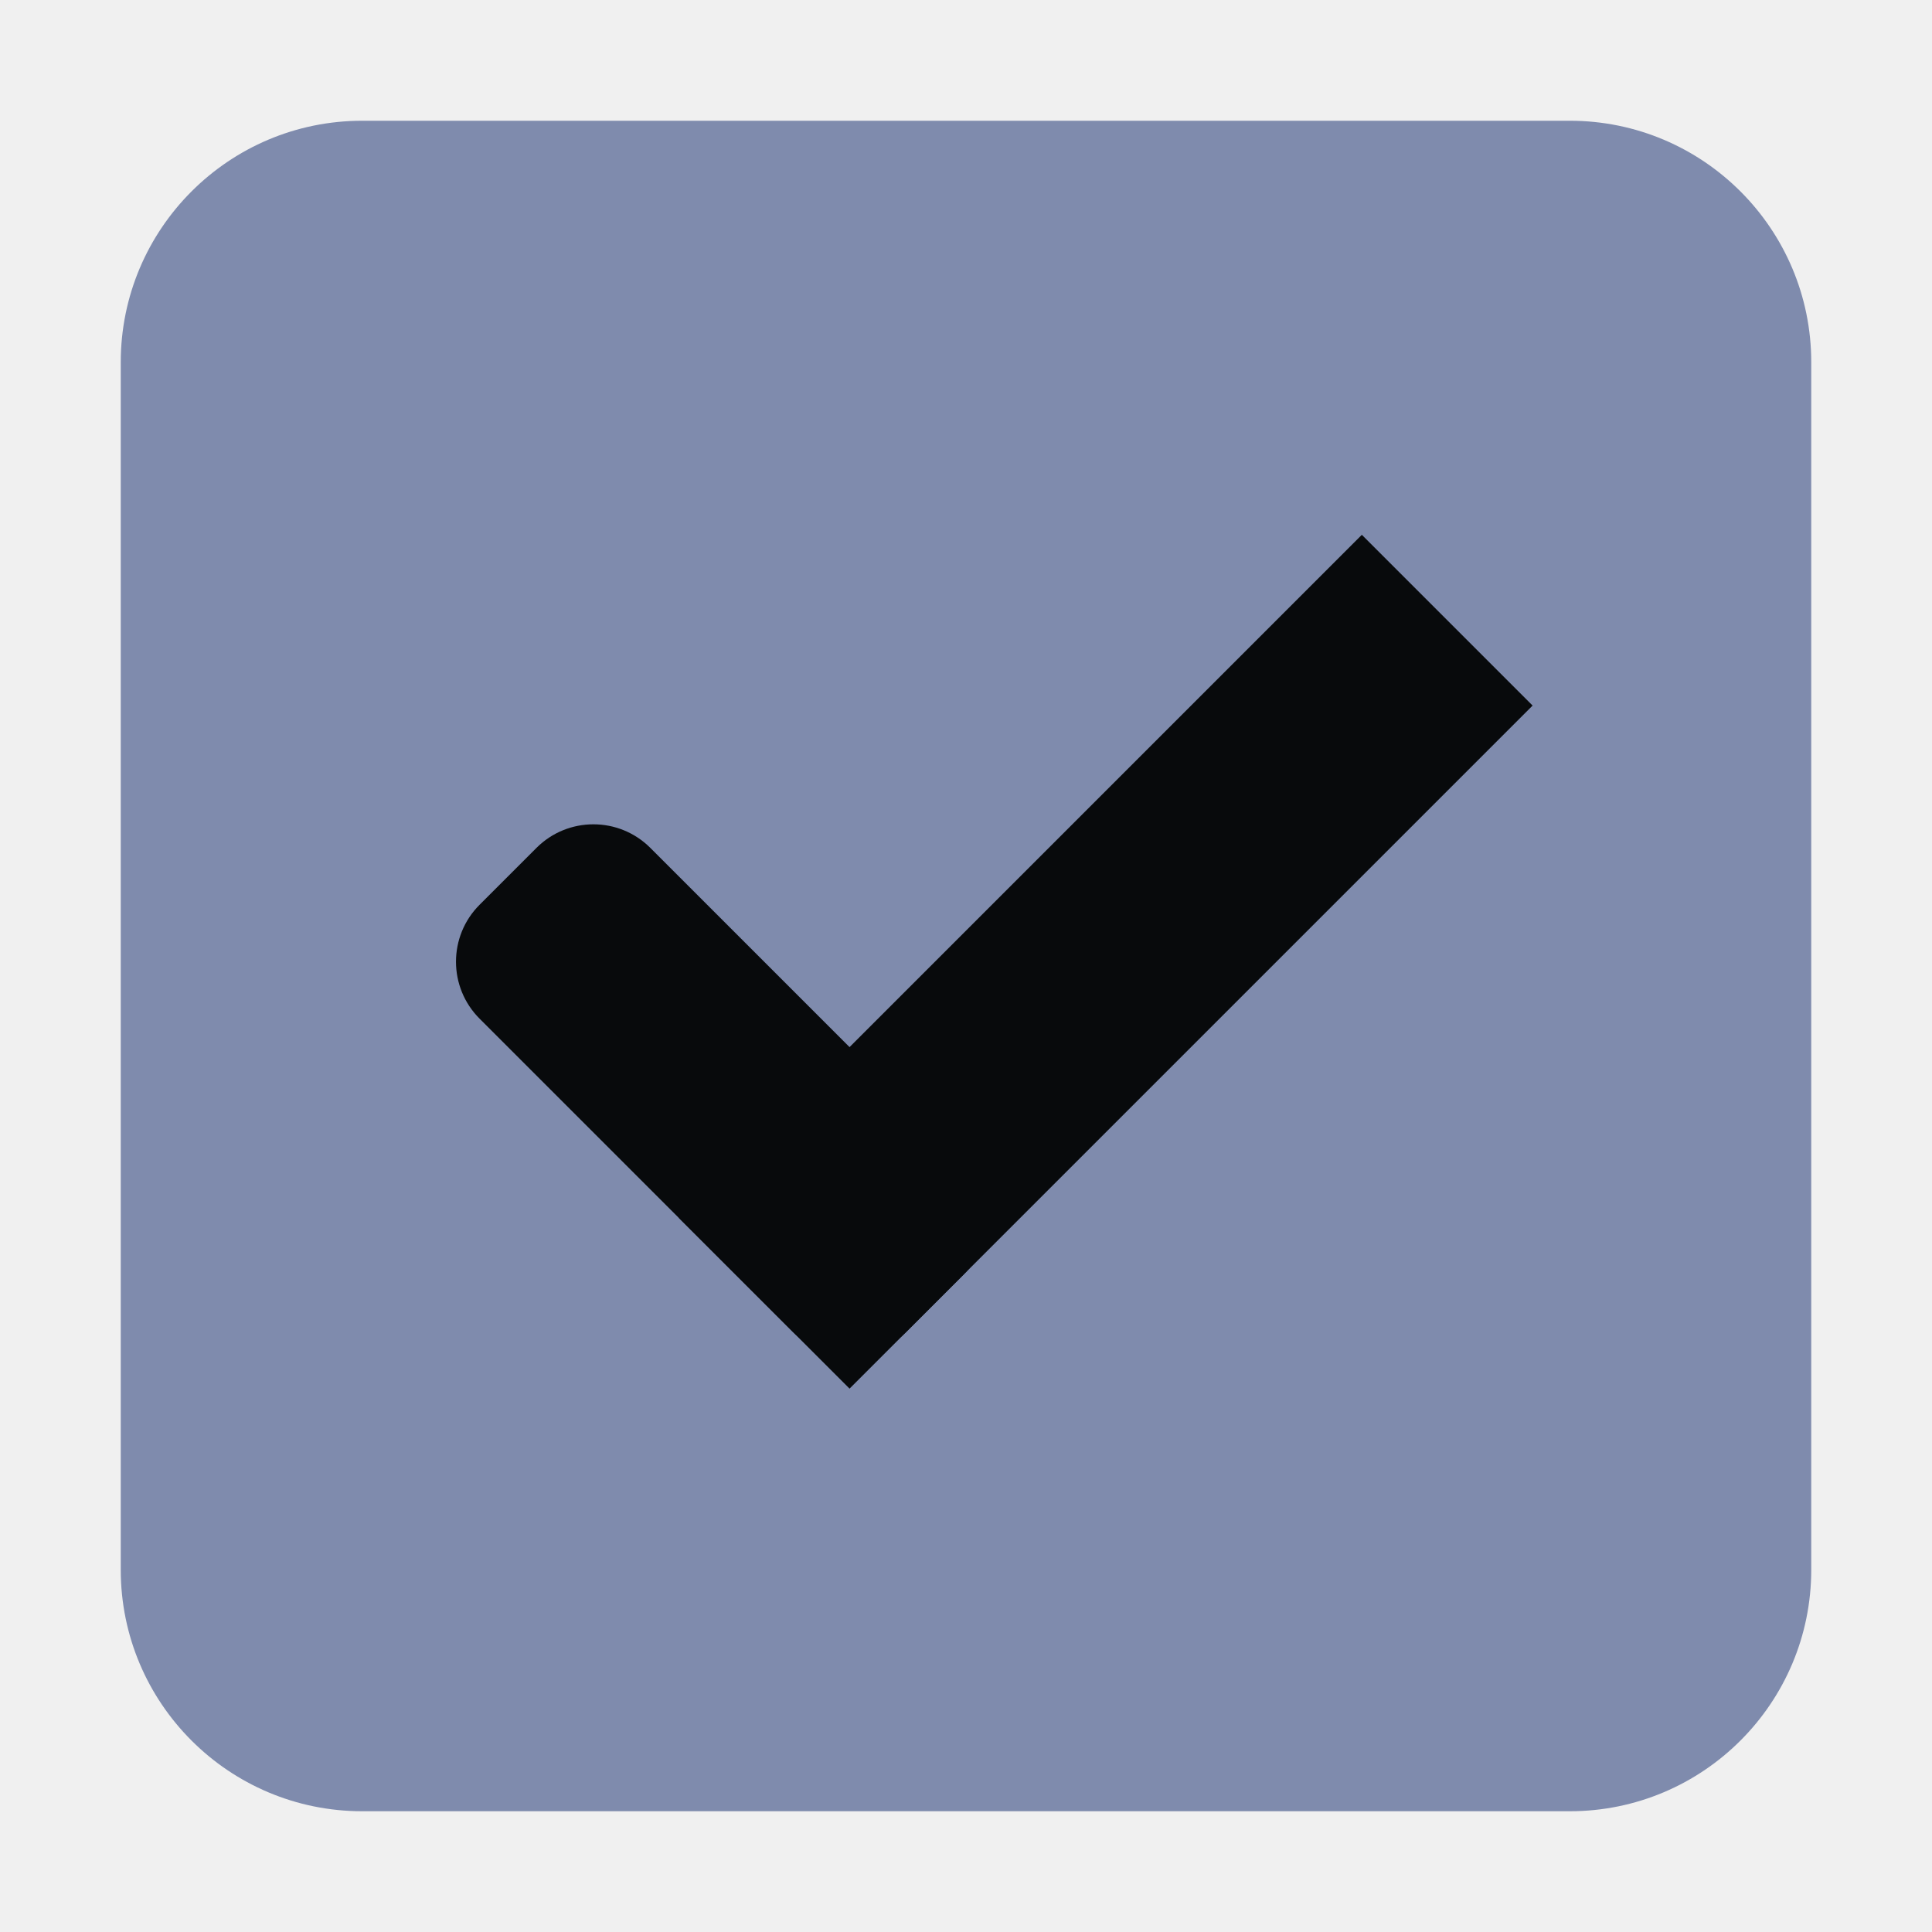
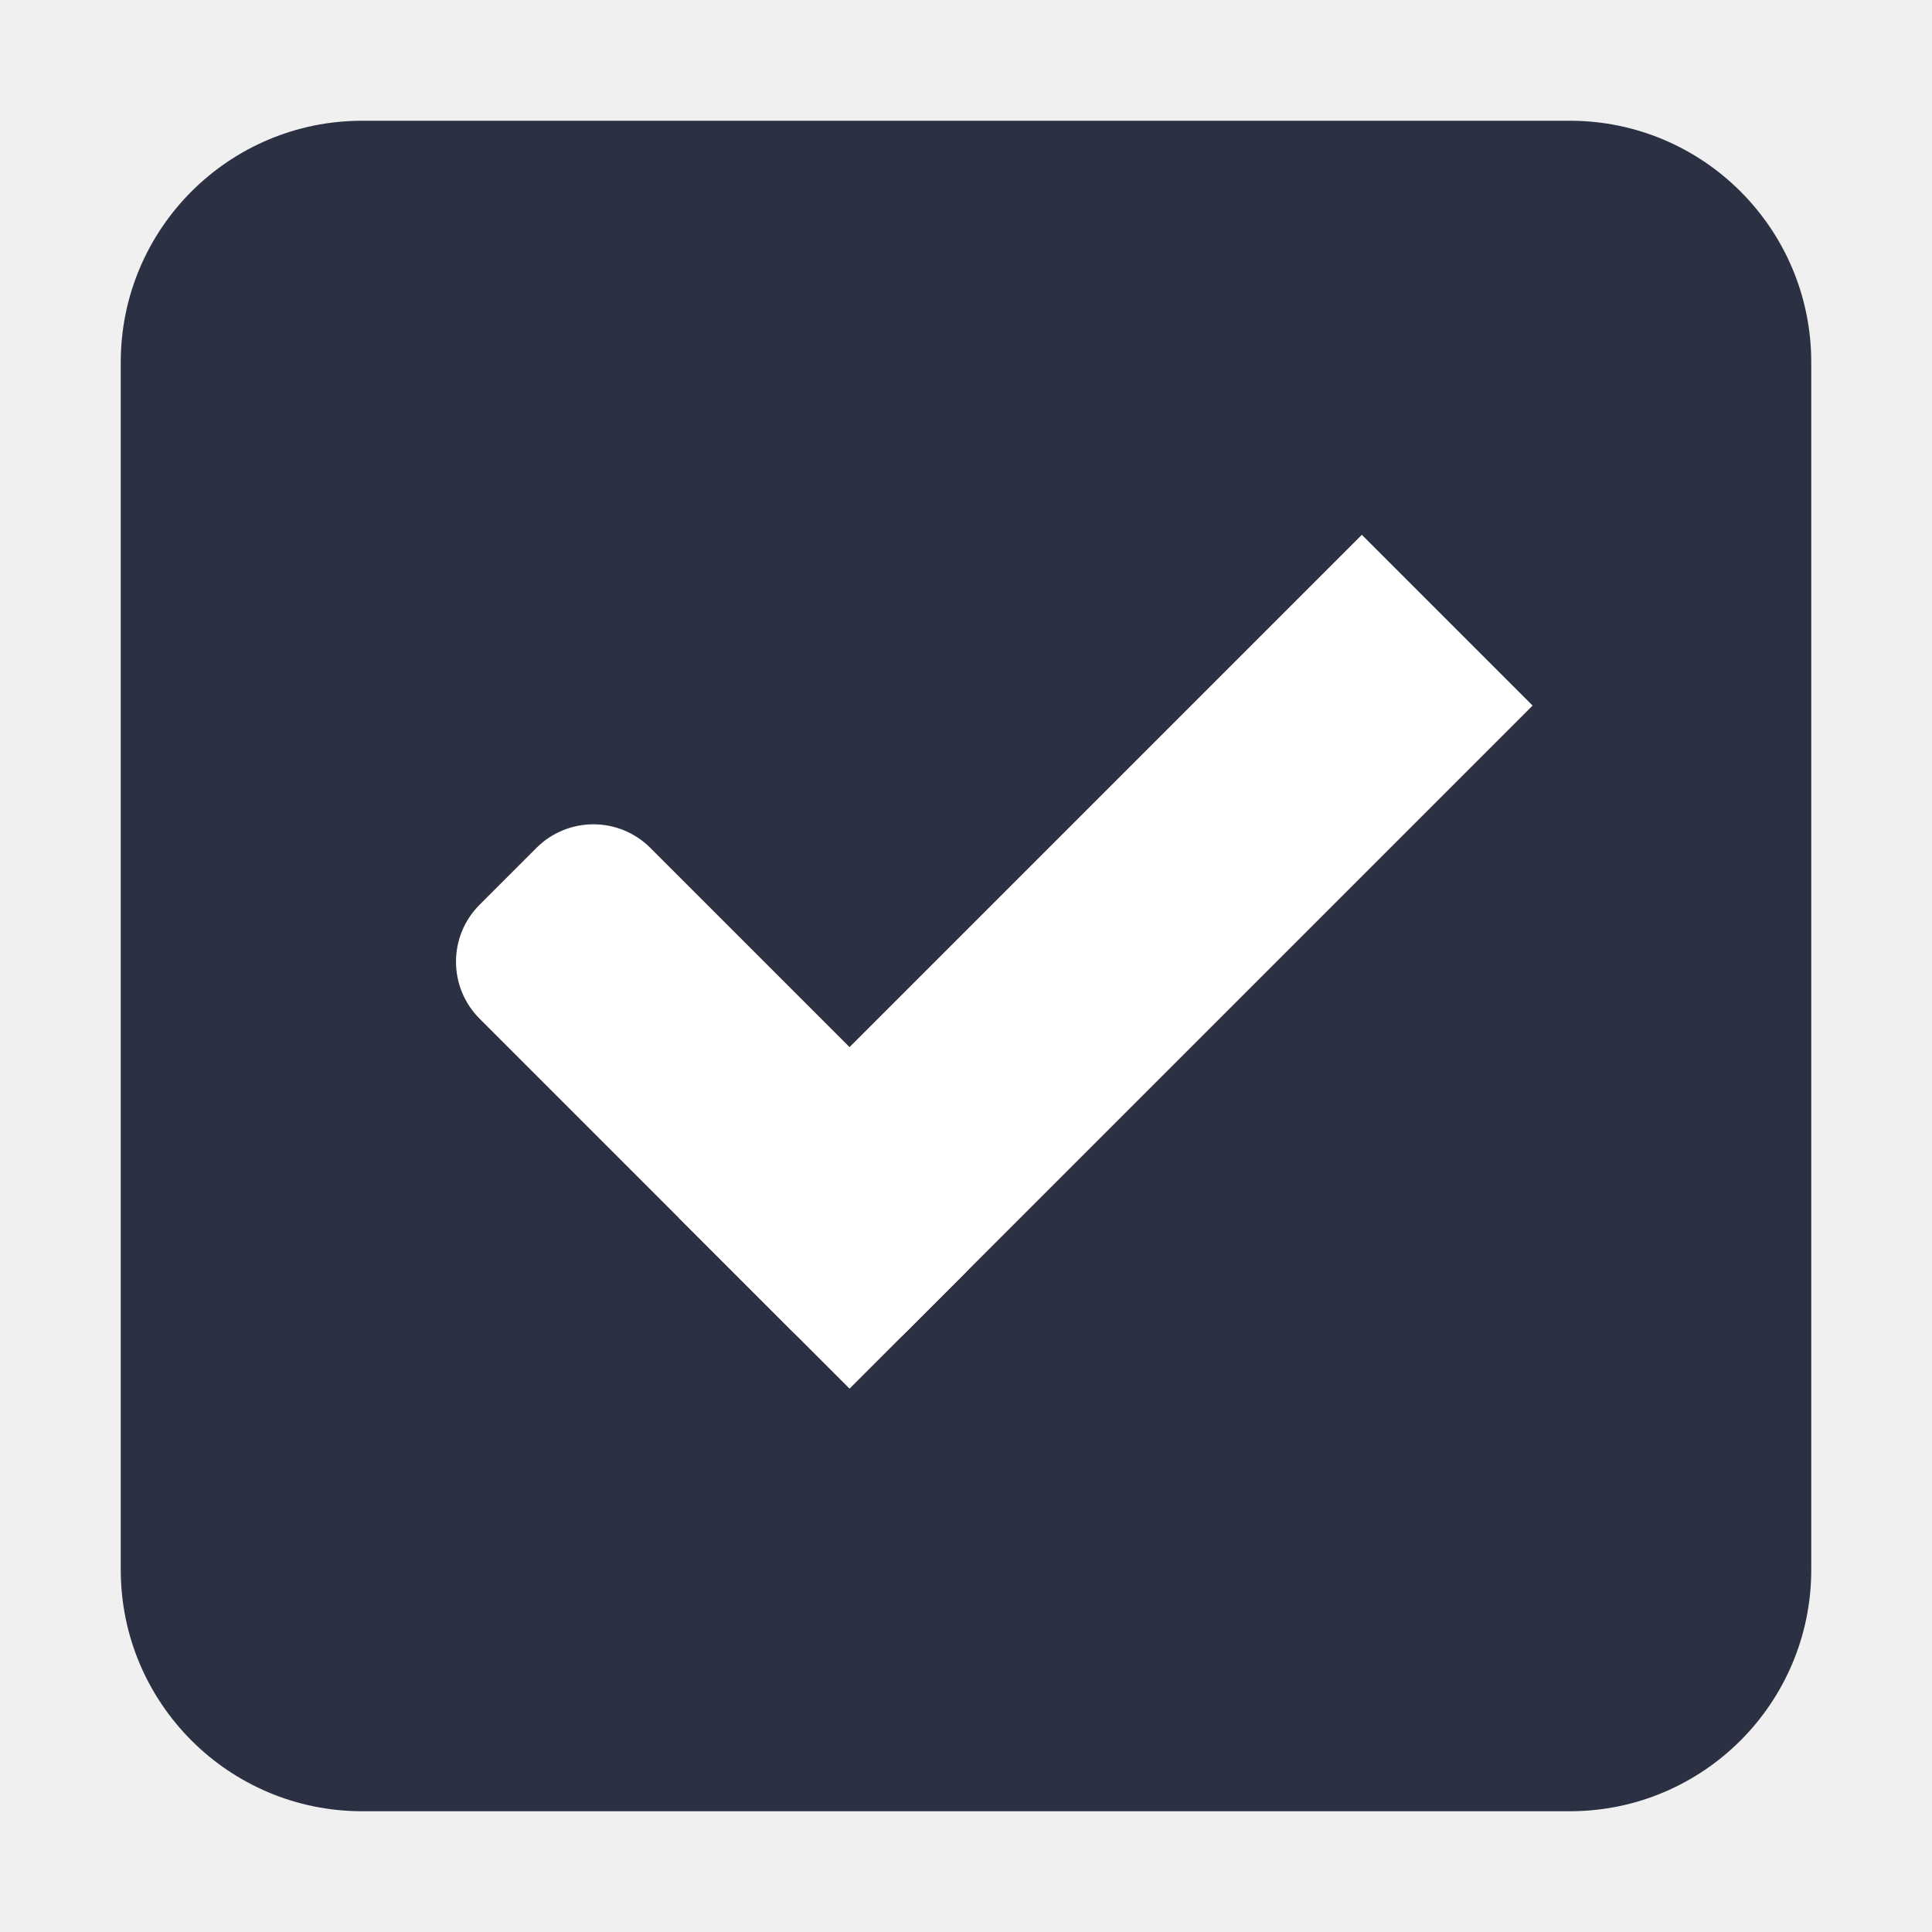
<svg xmlns="http://www.w3.org/2000/svg" xmlns:ns1="http://www.openswatchbook.org/uri/2009/osb" width="16" height="16" id="svg2" version="1.1">
  <defs id="defs4">
    <linearGradient id="selected_bg_color" ns1:paint="solid">
      <stop style="stop-color:#5294e2;stop-opacity:1;" offset="0" id="stop4159" />
    </linearGradient>
    <linearGradient id="linearGradient3768-6">
      <stop style="stop-color:#0f0f0f;stop-opacity:1;" offset="0" id="stop3770-6" />
      <stop id="stop3778-2" offset="0.078" style="stop-color:#171717;stop-opacity:1;" />
      <stop style="stop-color:#171717;stop-opacity:1;" offset="0.974" id="stop3774-0" />
      <stop style="stop-color:#1b1b1b;stop-opacity:1;" offset="1" id="stop3776-1" />
    </linearGradient>
  </defs>
  <g id="layer1" transform="translate(0,-1036.362)">
    <g transform="translate(-36,1036)" style="display:inline;opacity:1" id="checkbox-checked-dark">
      <g id="checkbox-unchecked-5-59" style="display:inline" transform="translate(19,0)">
        <g id="sdsd-7-54">
          <g transform="translate(0,-30)" id="scdsdcd-5-8">
            <g transform="matrix(0.9295198,0,0,0.9291437,-156.7507,-212.9618)" id="g15812-6-6-1-5-4" style="display:inline">
              <g style="display:inline" id="g5489-2-9-6-8-8-53-5" transform="matrix(0.5089163,0,0,0.5173982,161.7932,197.5643)">
                <g id="g5428-8-1-4-0-0-4-2" />
              </g>
            </g>
            <rect style="color:#000000;display:inline;overflow:visible;visibility:visible;fill:none;stroke:none;stroke-width:2;marker:none;enable-background:accumulate" id="rect13523-7-11" width="16" height="16" x="17" y="30.362" />
            <g id="g5400-6-68">
-               <rect rx="2" y="31.362" x="18" height="14" width="14" id="rect5147-9-1-5-7-6-7-4" style="color:#000000;display:inline;overflow:visible;visibility:visible;fill:#7f8bad;fill-opacity:1;stroke:#000000;stroke-width:0;stroke-linecap:butt;stroke-linejoin:round;stroke-miterlimit:4;stroke-dasharray:none;stroke-dashoffset:0;stroke-opacity:1;marker:none;enable-background:accumulate" ry="2" />
+               <rect rx="2" y="31.362" x="18" height="14" width="14" id="rect5147-9-1-5-7-6-7-4" style="color:#000000;display:inline;overflow:visible;visibility:visible;fill:#2b3143;fill-opacity:1;stroke:#000000;stroke-width:0;stroke-linecap:butt;stroke-linejoin:round;stroke-miterlimit:4;stroke-dasharray:none;stroke-dashoffset:0;stroke-opacity:1;marker:none;enable-background:accumulate" ry="2" />
            </g>
          </g>
        </g>
      </g>
      <g id="checkbox-checked-dark-7-37" transform="translate(36,-1036)" style="display:inline">
        <g id="g3981-6-4-97" transform="matrix(0.7071068,0.7071068,-0.7071068,0.7071068,729.9547,305.0582)" style="opacity:0.85;fill:#1a1a1a;fill-opacity:1" />
        <g id="g4049-2-5" transform="matrix(0.7071068,0.7071068,-0.7071068,0.7071068,727.9444,295.3112)">
          <g id="g4056-7-6" transform="translate(12.37438,11.53123)">
            <g id="g3981-0-8" transform="translate(-3,-4.999983)" style="fill:#3b3c3e;fill-opacity:1">
-               <rect ry="0.667" rx="0.667" y="1033.362" x="8" height="2" width="5" id="rect3977-39-90" style="fill:#080a0c;fill-opacity:1;stroke:none" />
-               <rect ry="0" y="1027.362" x="11" height="8" width="2" id="rect3979-7-60" style="fill:#080a0c;fill-opacity:1;stroke:none" />
+               <rect ry="0.667" rx="0.667" y="1033.362" x="8" height="2" width="5" id="rect3977-39-90" style="fill:#ffffff;fill-opacity:1;stroke:none" />
+               <rect ry="0" y="1027.362" x="11" height="8" width="2" id="rect3979-7-60" style="fill:#ffffff;fill-opacity:1;stroke:none" />
            </g>
            <rect style="fill:#eeeeee;fill-opacity:0;stroke:none" id="rect4047-81-5" width="3" height="1" x="5" y="-8" transform="translate(0,1036.362)" />
          </g>
        </g>
      </g>
    </g>
  </g>
</svg>
